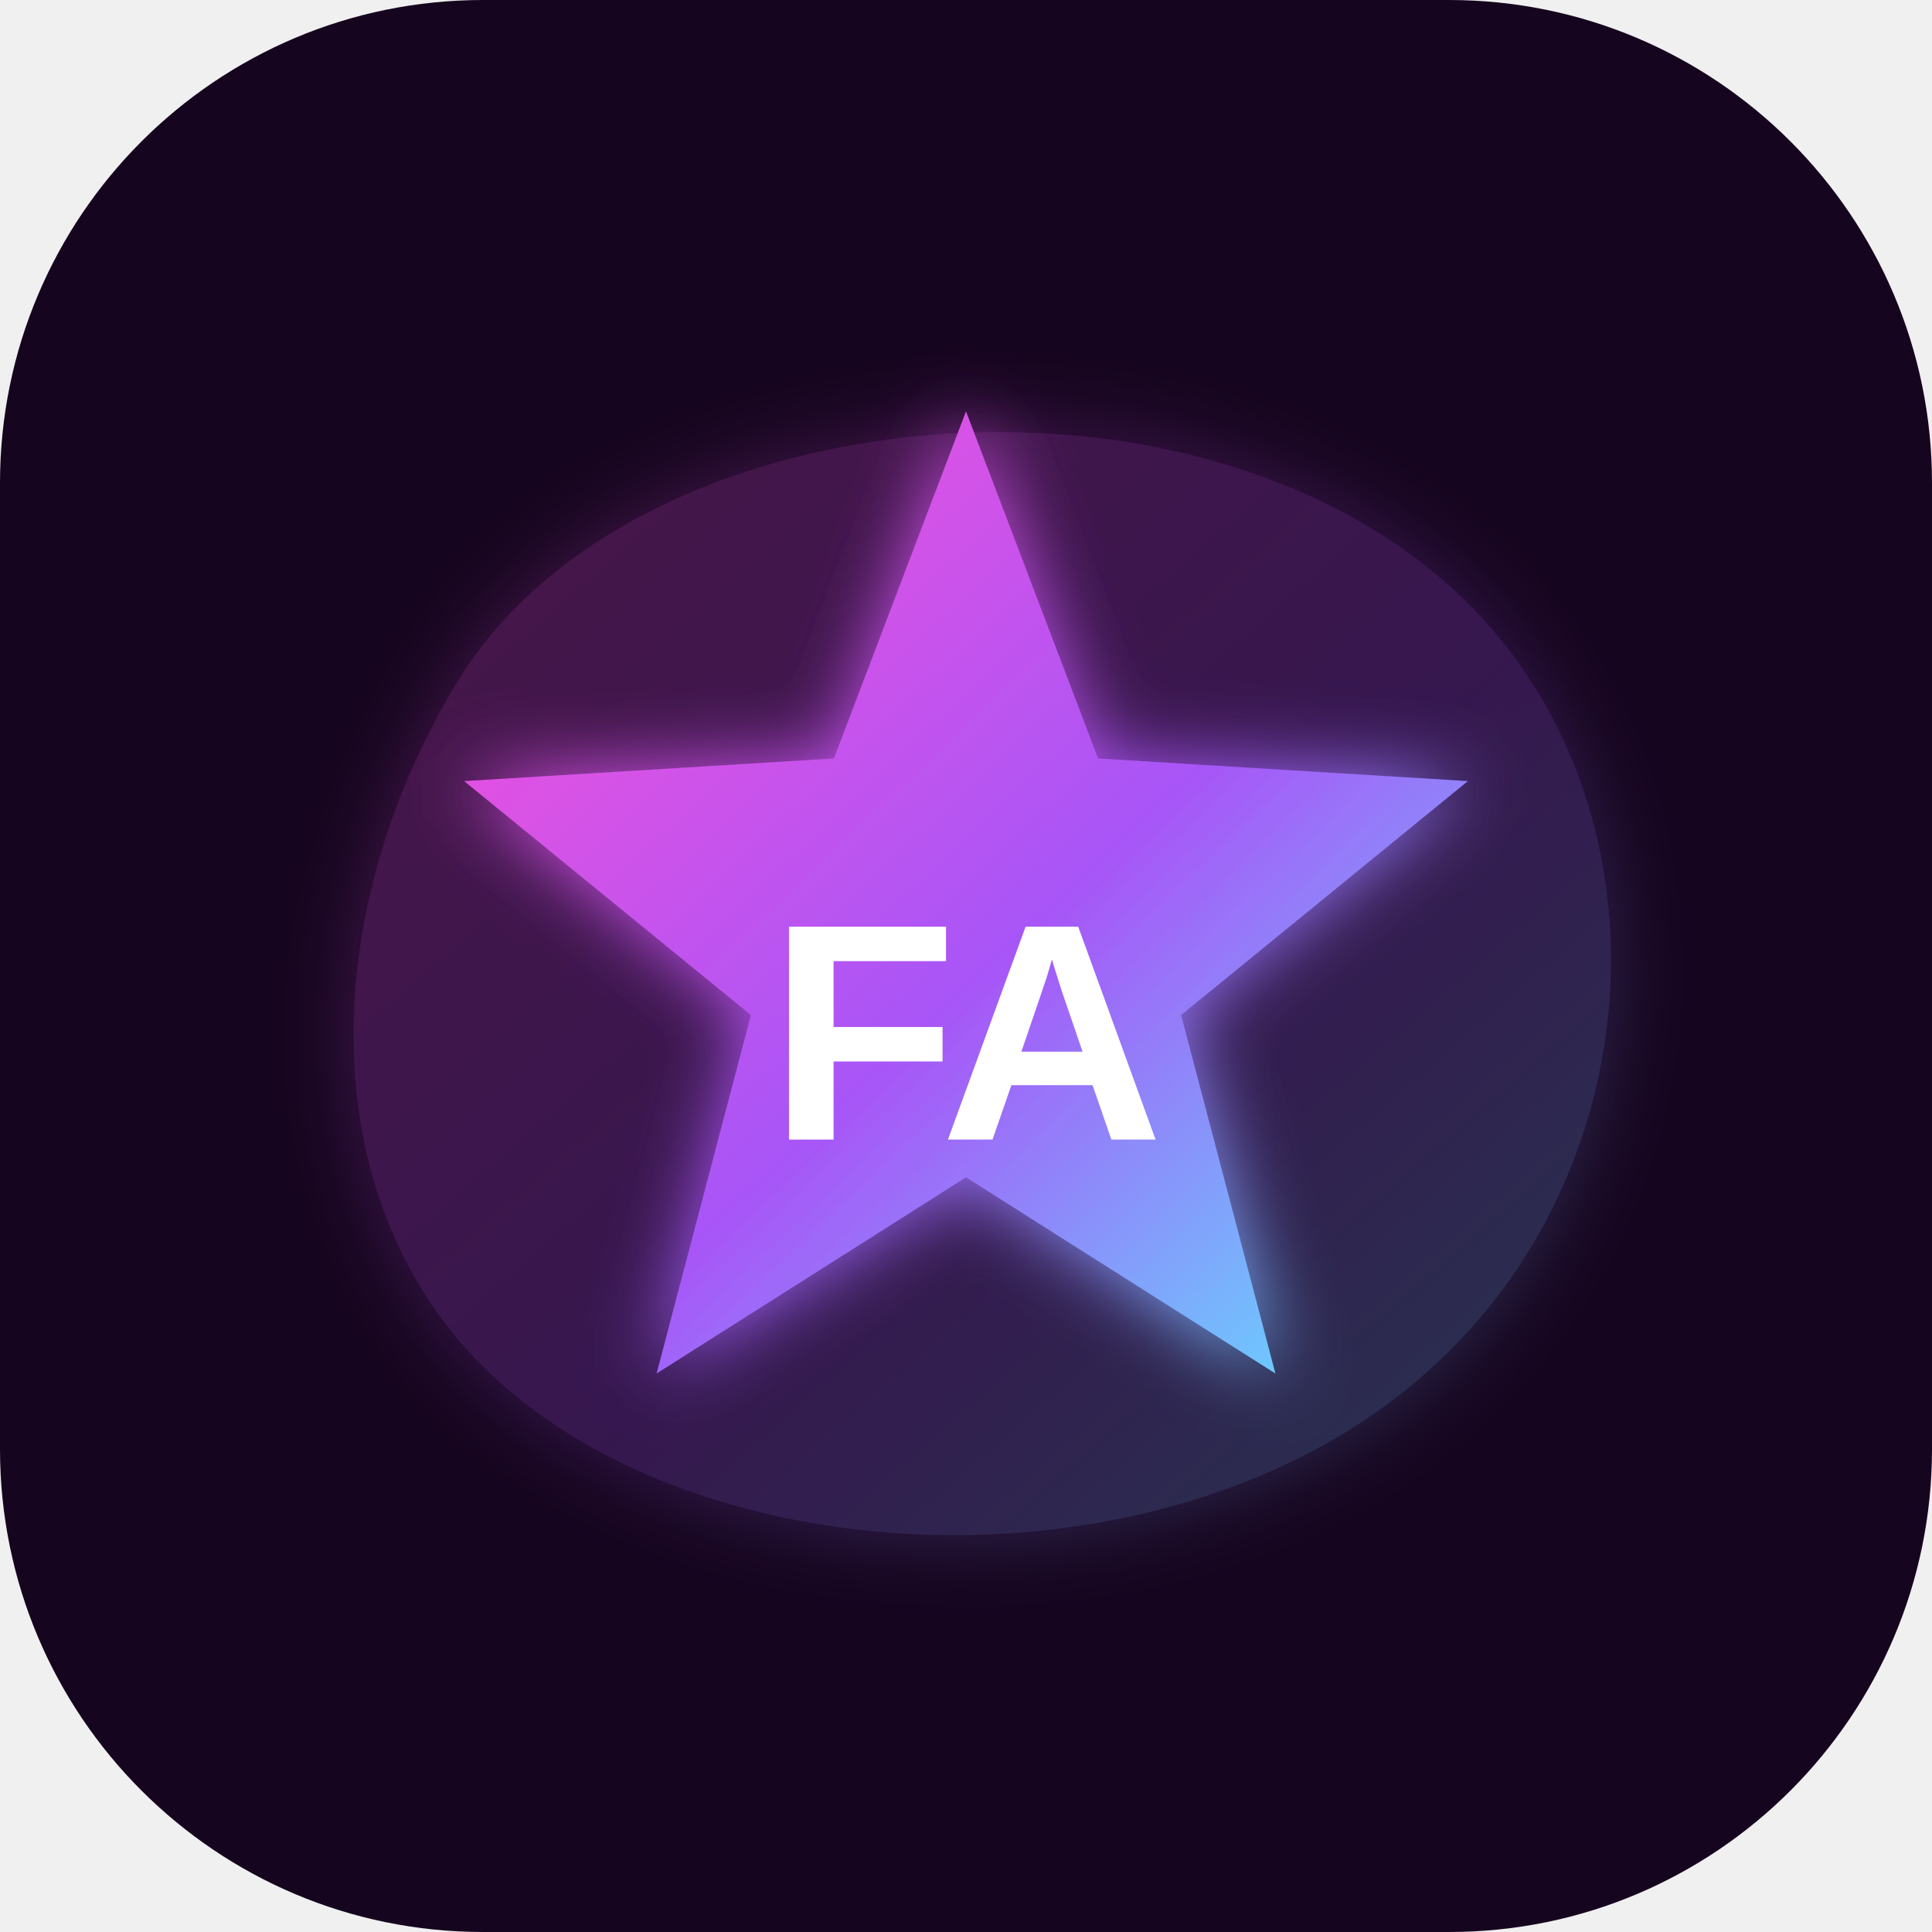
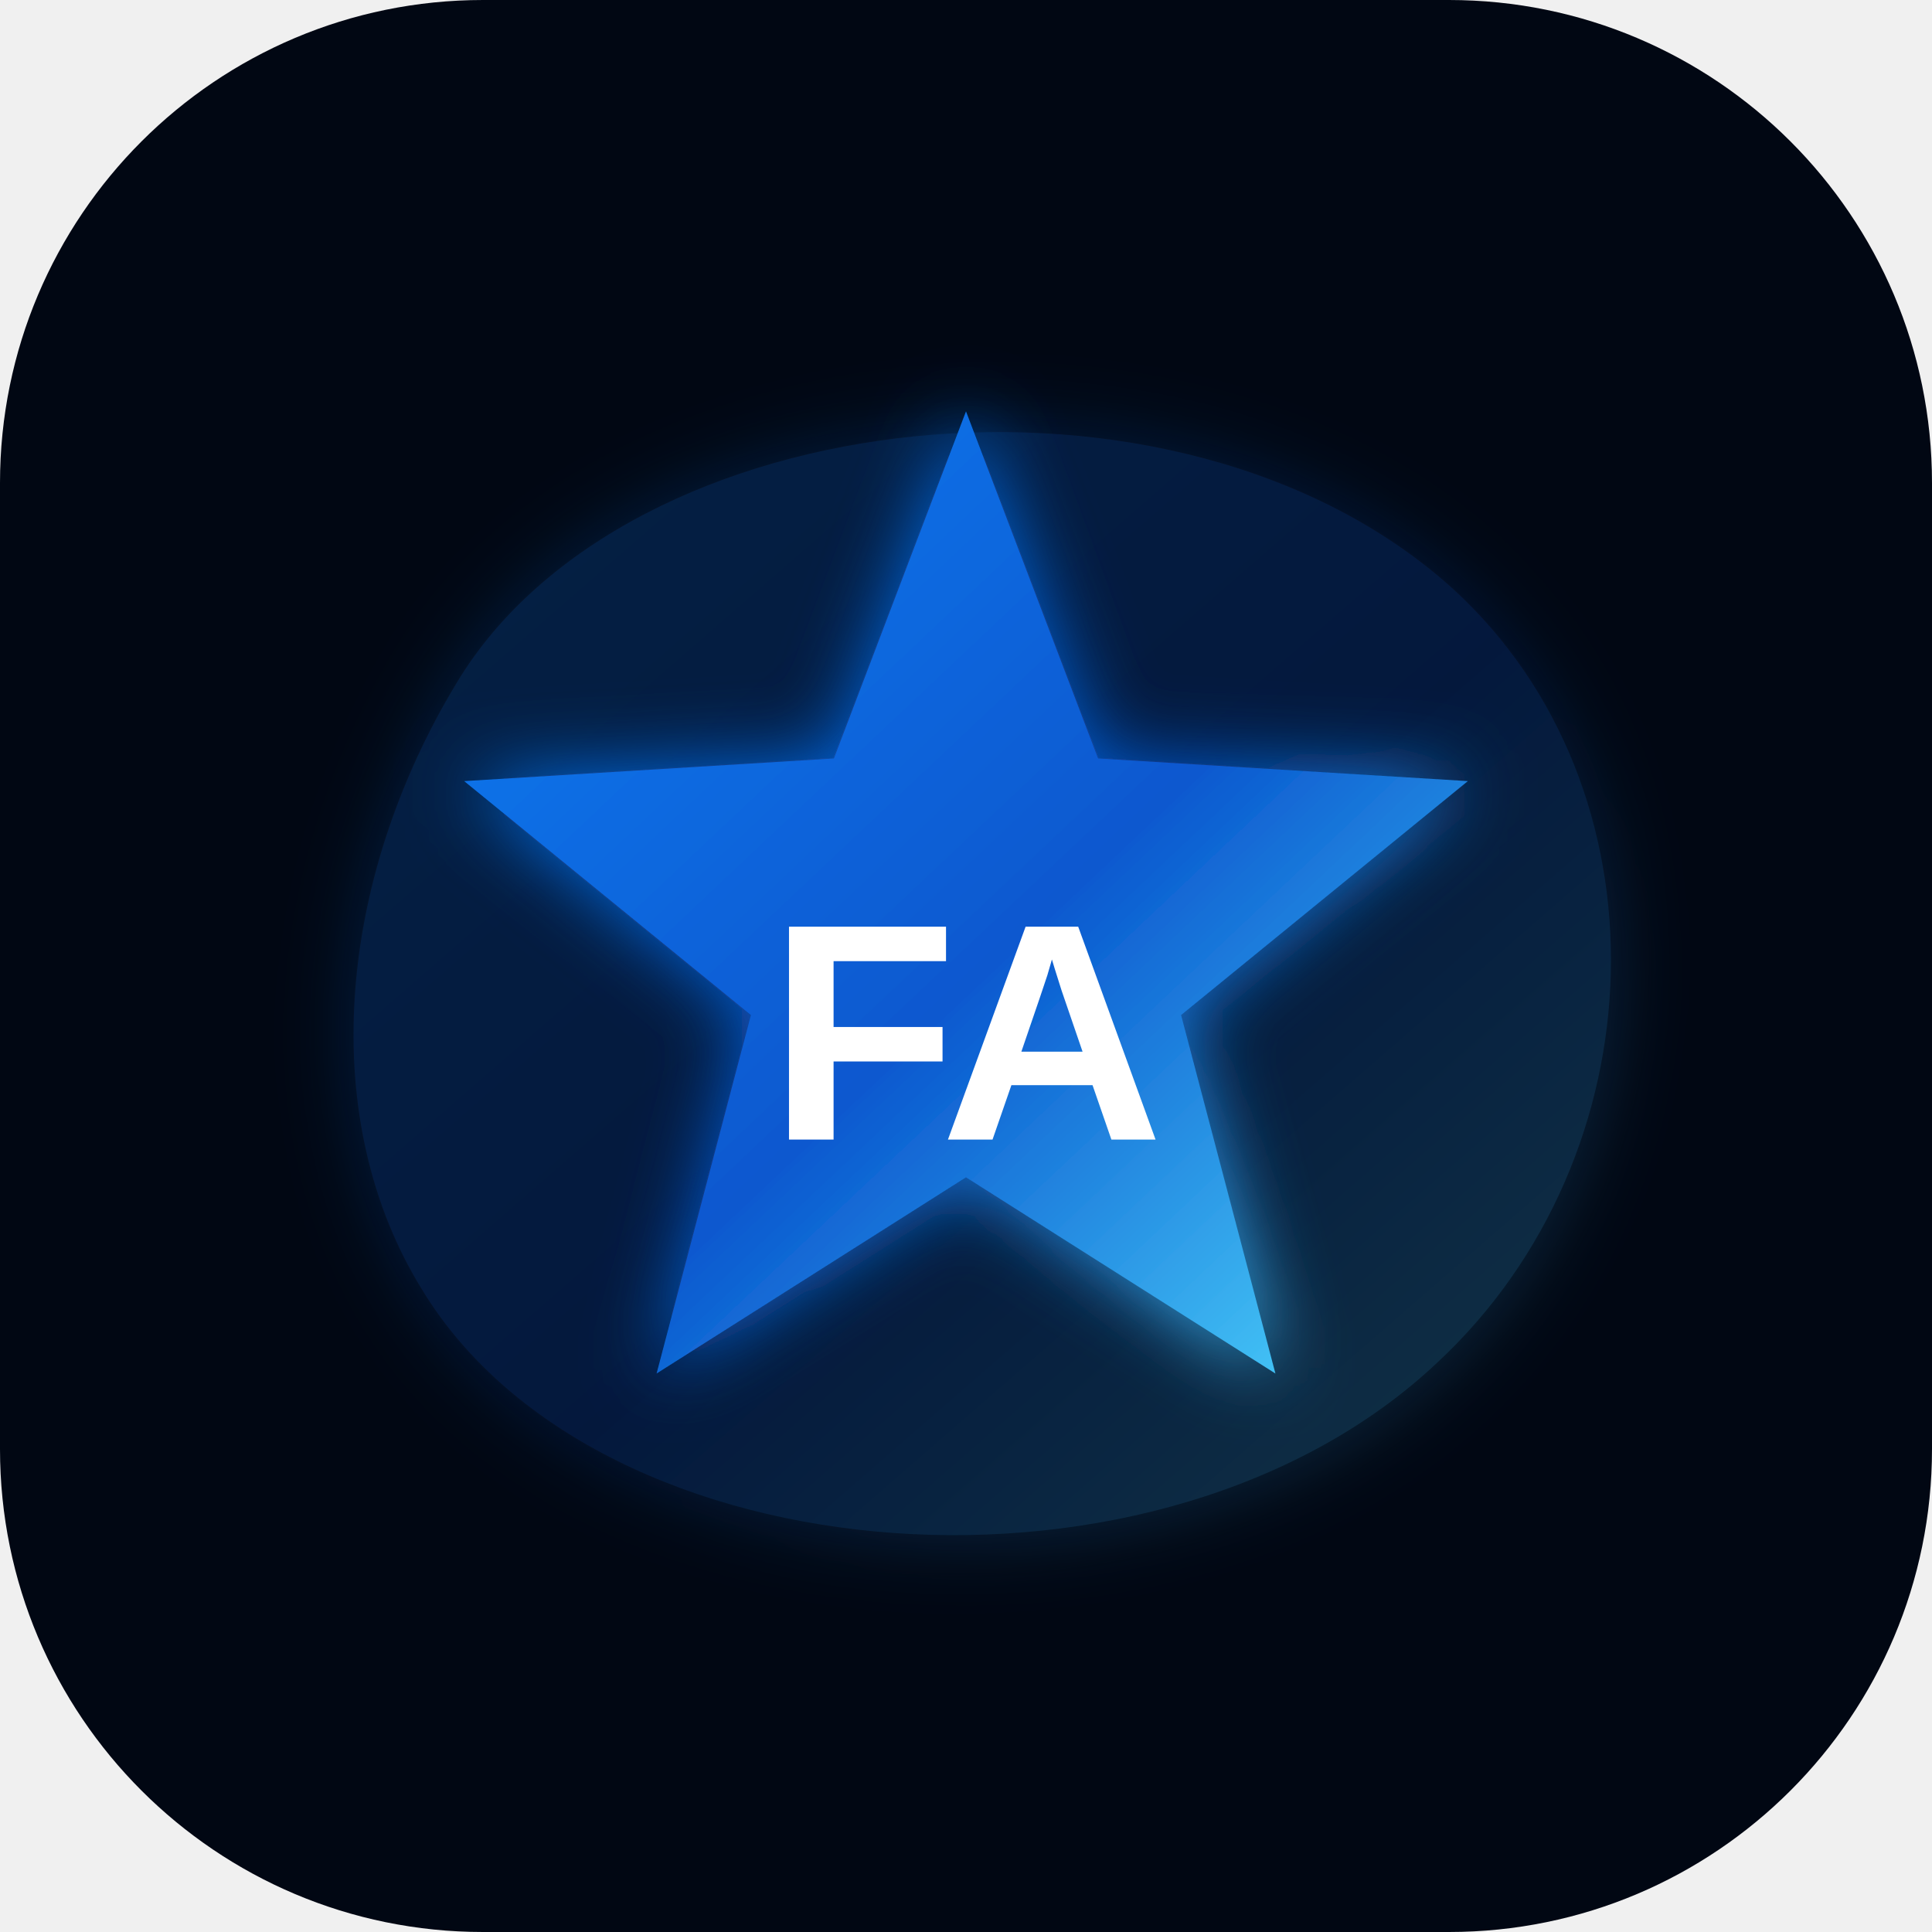
<svg xmlns="http://www.w3.org/2000/svg" viewBox="0 0 512 512">
  <defs>
    <linearGradient id="g" x1="0" x2="1" y1="0" y2="1">
-       <stop offset="0" stop-color="#ff4fd8" />
-       <stop offset="0.55" stop-color="#a855f7" />
-       <stop offset="1" stop-color="#5ee7ff" />
+       <stop offset="0" stop-color="#087ff5" />
+       <stop offset="0.55" stop-color="#0958cf" />
+       <stop offset="1" stop-color="#51ddff" />
    </linearGradient>
    <filter id="glow">
      <feGaussianBlur stdDeviation="10" result="b" />
      <feMerge>
        <feMergeNode in="b" />
        <feMergeNode in="SourceGraphic" />
      </feMerge>
    </filter>
  </defs>
-   <rect width="512" height="512" rx="128" fill="#16051f" />
+   <rect width="512" height="512" rx="128" fill="#010713" />
  <path d="M121 181c45-75 191-91 264-25 58 53 55 150-4 205-73 69-222 58-269-19-28-45-23-108 9-161z" fill="url(#g)" opacity="0.22" filter="url(#glow)" />
  <path d="M256 109l35 92 98 6-76 62 25 95-82-52-82 52 25-95-76-62 98-6 35-92z" fill="url(#g)" filter="url(#glow)" />
  <text x="256" y="302" text-anchor="middle" font-family="Arial, sans-serif" font-size="82" font-weight="800" fill="#fff">FA</text>
</svg>
